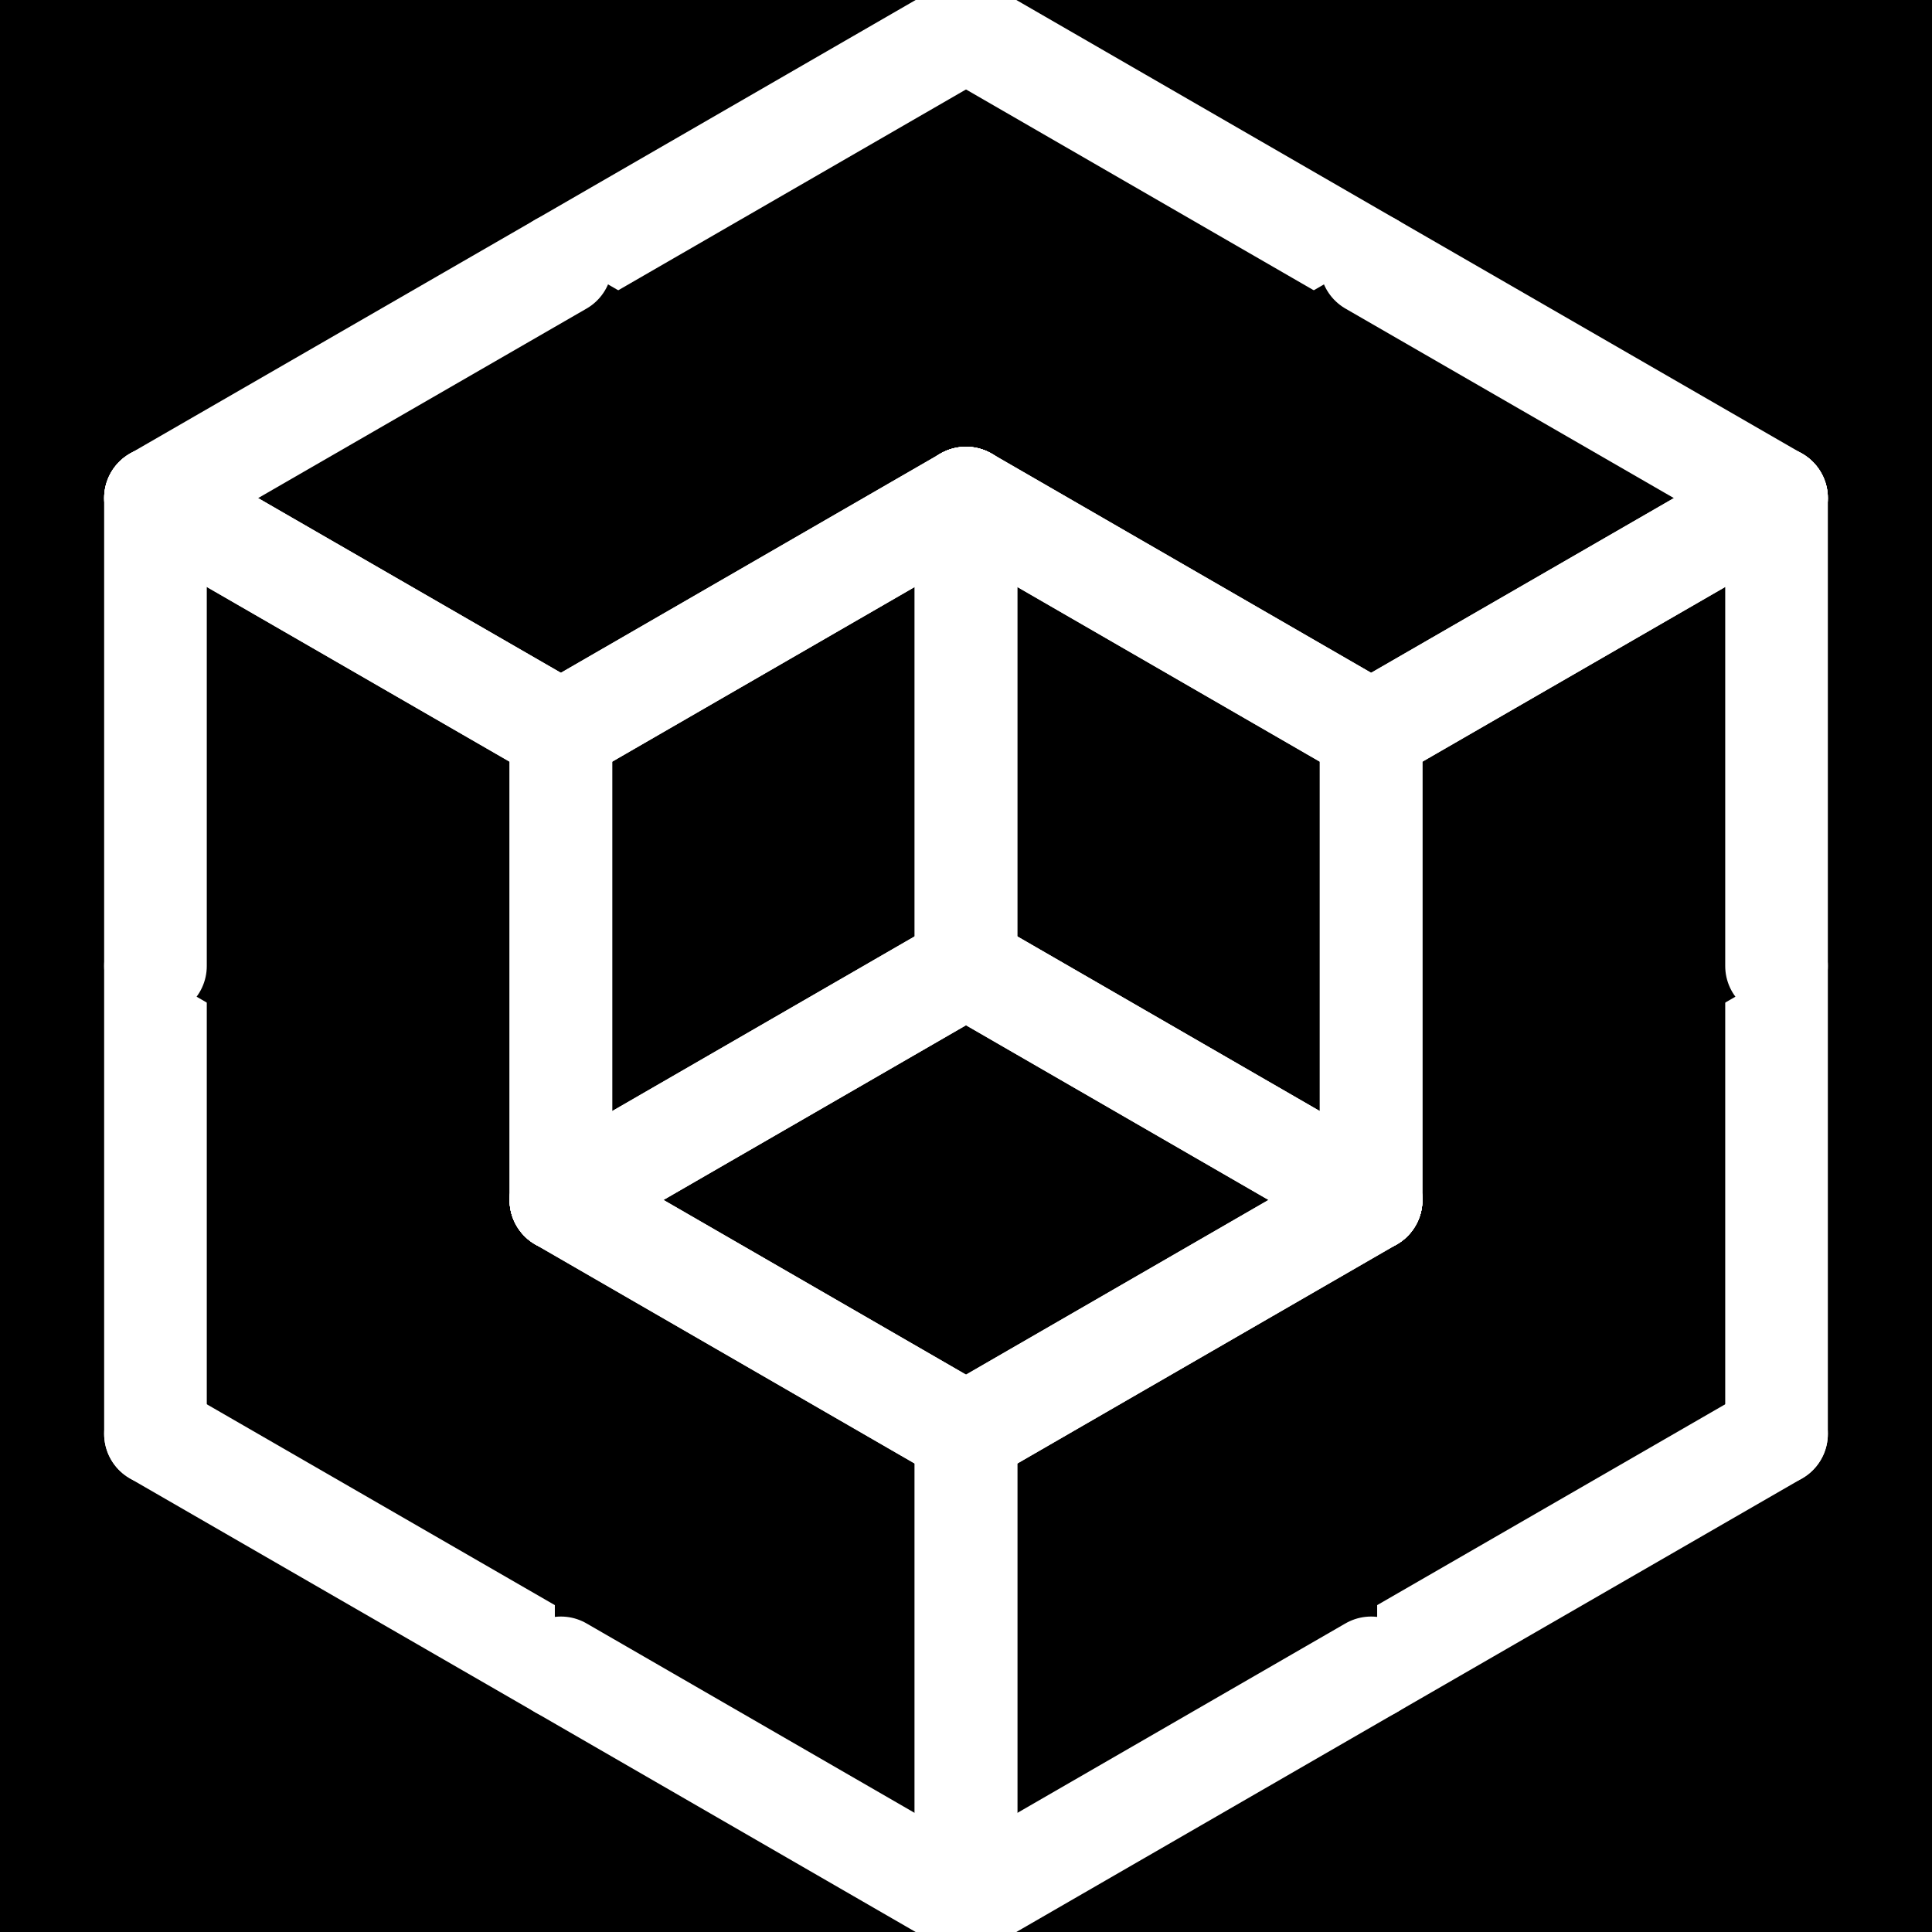
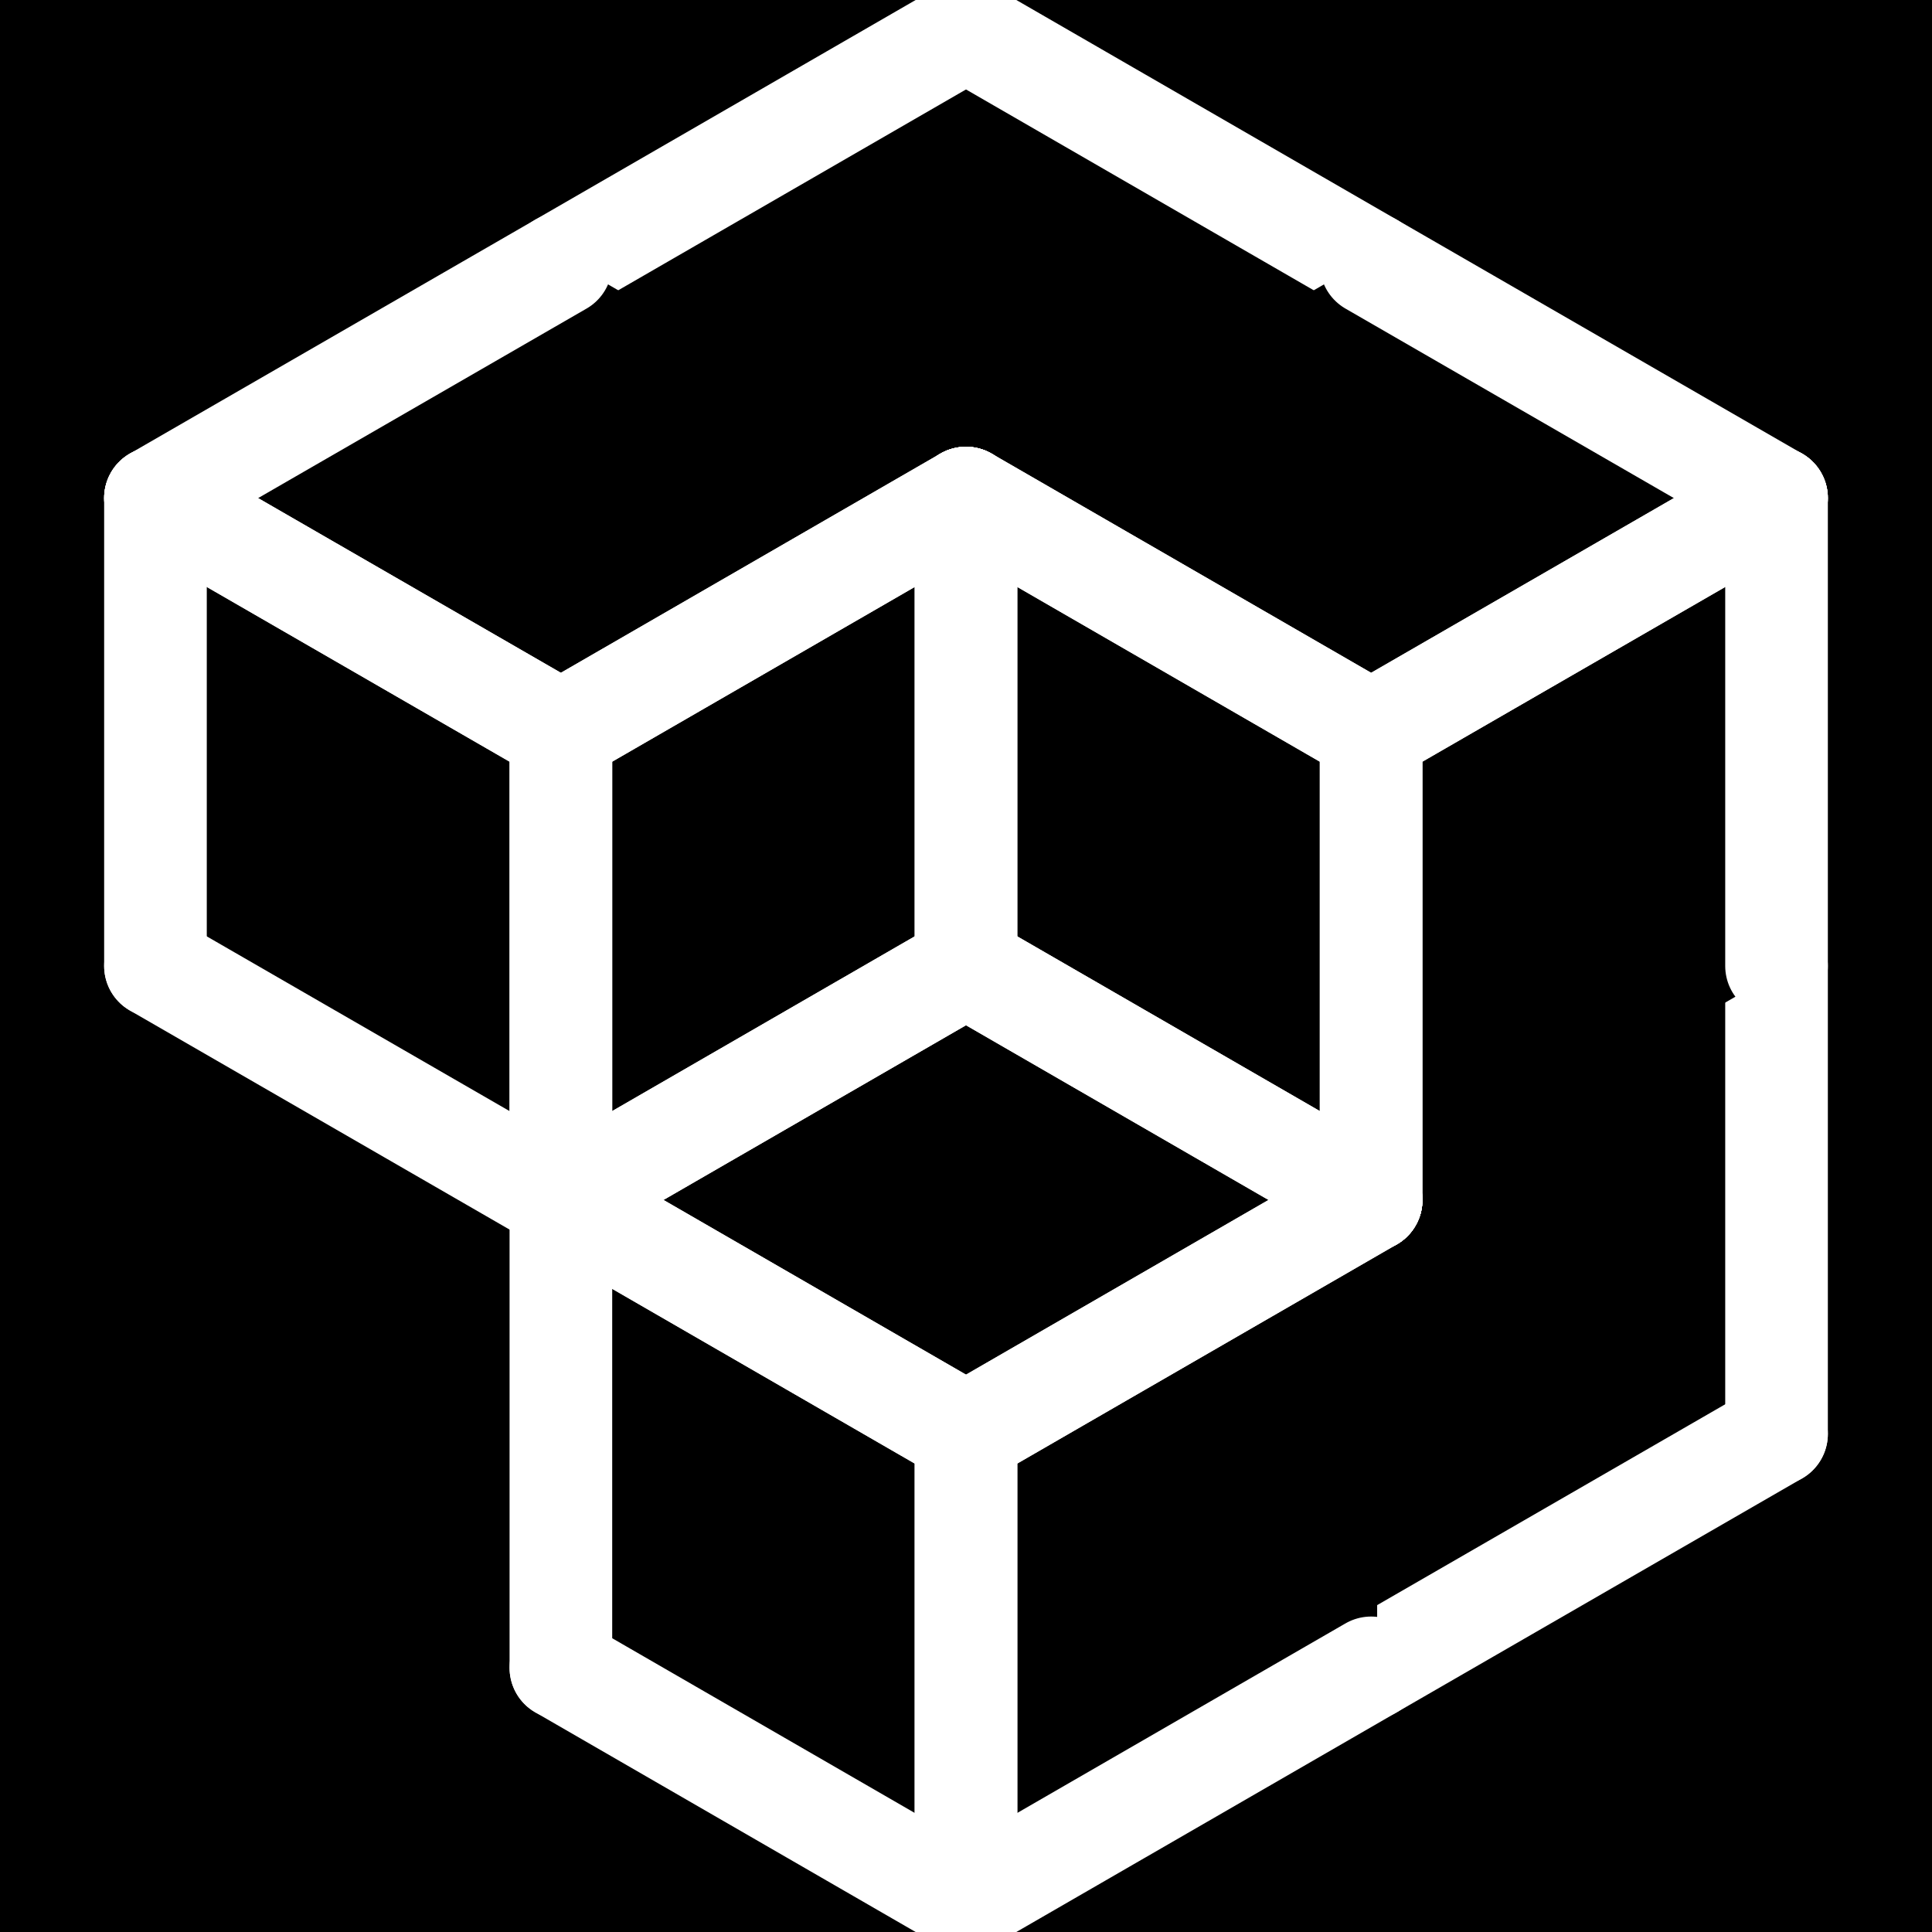
<svg xmlns="http://www.w3.org/2000/svg" viewBox="0 0 64 64">
  <rect width="64" height="64" fill="#000000" />
  <g fill="none" stroke="#ffffff" stroke-width="3.4" stroke-linecap="round" stroke-linejoin="round">
-     <polygon points="5.15,47.50 18.58,55.25 18.58,39.75 5.15,32.00" fill="#000000" stroke="#000000" stroke-width="0.4" />
+     <polygon points="18.58,39.75 32.00,47.50 32.00,32.00 18.58,24.25" fill="#000000" stroke="#000000" stroke-width="0.4" />
+     <path d="M18.58 39.75 L32.00 47.50" />
+     <path d="M32.00 47.50 L32.00 32.00" />
+     <path d="M32.00 32.00 L18.58 24.25" />
+     <path d="M18.58 24.25 L18.58 39.75" />
    <polygon points="58.85,47.50 45.42,55.25 45.42,39.75 58.85,32.00" fill="#000000" stroke="#000000" stroke-width="0.4" />
    <polygon points="32.00,1.00 45.42,8.75 32.00,16.50 18.58,8.75" fill="#000000" stroke="#000000" stroke-width="0.4" />
    <g stroke-width="0.0" stroke-opacity="0.45">
-       <path d="M18.58 55.25 L18.58 39.75" />
-       <path d="M18.58 39.75 L5.15 32.00" />
      <path d="M45.42 55.25 L45.42 39.75" />
      <path d="M45.42 39.75 L58.85 32.00" />
      <path d="M45.42 8.75 L32.00 16.50" />
      <path d="M32.00 16.50 L18.58 8.75" />
    </g>
-     <path d="M5.15 47.50 L18.58 55.25" />
-     <path d="M5.15 32.00 L5.15 47.50" />
    <path d="M58.85 47.50 L45.42 55.25" />
    <path d="M58.85 32.00 L58.85 47.50" />
    <path d="M32.00 1.00 L45.42 8.75" />
    <path d="M18.58 8.75 L32.00 1.00" />
    <polygon points="45.42,8.75 58.85,16.50 45.42,24.25 32.00,16.50" fill="#000000" stroke="#000000" stroke-width="0.4" />
    <polygon points="58.85,32.00 45.42,39.75 45.42,24.25 58.85,16.50" fill="#000000" stroke="#000000" stroke-width="0.4" />
    <polygon points="32.00,32.00 45.42,39.75 45.42,24.25 32.00,16.50" fill="#000000" stroke="#000000" stroke-width="0.4" />
    <polygon points="32.00,32.00 45.42,39.75 32.00,47.50 18.58,39.75" fill="#000000" stroke="#000000" stroke-width="0.4" />
    <polygon points="45.42,55.25 32.00,63.00 32.00,47.50 45.42,39.75" fill="#000000" stroke="#000000" stroke-width="0.4" />
    <polygon points="18.58,55.25 32.00,63.00 32.00,47.50 18.58,39.75" fill="#000000" stroke="#000000" stroke-width="0.4" />
    <polygon points="18.58,8.75 32.00,16.50 18.58,24.25 5.15,16.50" fill="#000000" stroke="#000000" stroke-width="0.4" />
    <polygon points="32.00,32.00 18.58,39.75 18.58,24.25 32.00,16.50" fill="#000000" stroke="#000000" stroke-width="0.4" />
    <polygon points="5.15,32.00 18.58,39.75 18.58,24.25 5.15,16.50" fill="#000000" stroke="#000000" stroke-width="0.4" />
    <path d="M45.42 8.75 L58.85 16.50" />
    <path d="M58.85 16.50 L45.42 24.25" />
    <path d="M45.42 24.25 L32.00 16.50" />
    <path d="M45.42 39.75 L45.42 24.25" />
    <path d="M45.42 24.25 L58.85 16.50" />
    <path d="M58.85 16.50 L58.85 32.00" />
    <path d="M32.00 32.00 L45.42 39.75" />
    <path d="M45.42 39.75 L45.42 24.25" />
    <path d="M45.42 24.25 L32.00 16.50" />
    <path d="M32.00 16.50 L32.00 32.00" />
    <path d="M32.00 32.00 L45.42 39.75" />
    <path d="M45.42 39.75 L32.00 47.50" />
    <path d="M32.00 47.50 L18.58 39.75" />
    <path d="M18.58 39.75 L32.00 32.00" />
    <path d="M45.42 55.25 L32.00 63.00" />
    <path d="M32.00 63.00 L32.00 47.50" />
    <path d="M32.00 47.50 L45.42 39.75" />
    <path d="M18.58 55.25 L32.00 63.00" />
    <path d="M32.00 63.00 L32.00 47.50" />
    <path d="M32.00 47.50 L18.58 39.75" />
+     <path d="M18.58 39.75 L18.58 55.25" />
    <path d="M32.00 16.50 L18.58 24.25" />
    <path d="M18.58 24.25 L5.15 16.50" />
    <path d="M5.15 16.50 L18.58 8.75" />
    <path d="M32.00 32.00 L18.58 39.75" />
    <path d="M18.58 39.75 L18.58 24.25" />
    <path d="M18.58 24.25 L32.00 16.50" />
    <path d="M32.00 16.50 L32.00 32.00" />
+     <path d="M5.15 32.00 L18.58 39.75" />
    <path d="M18.58 39.75 L18.58 24.25" />
    <path d="M18.58 24.25 L5.15 16.50" />
    <path d="M5.15 16.50 L5.15 32.00" />
  </g>
</svg>
